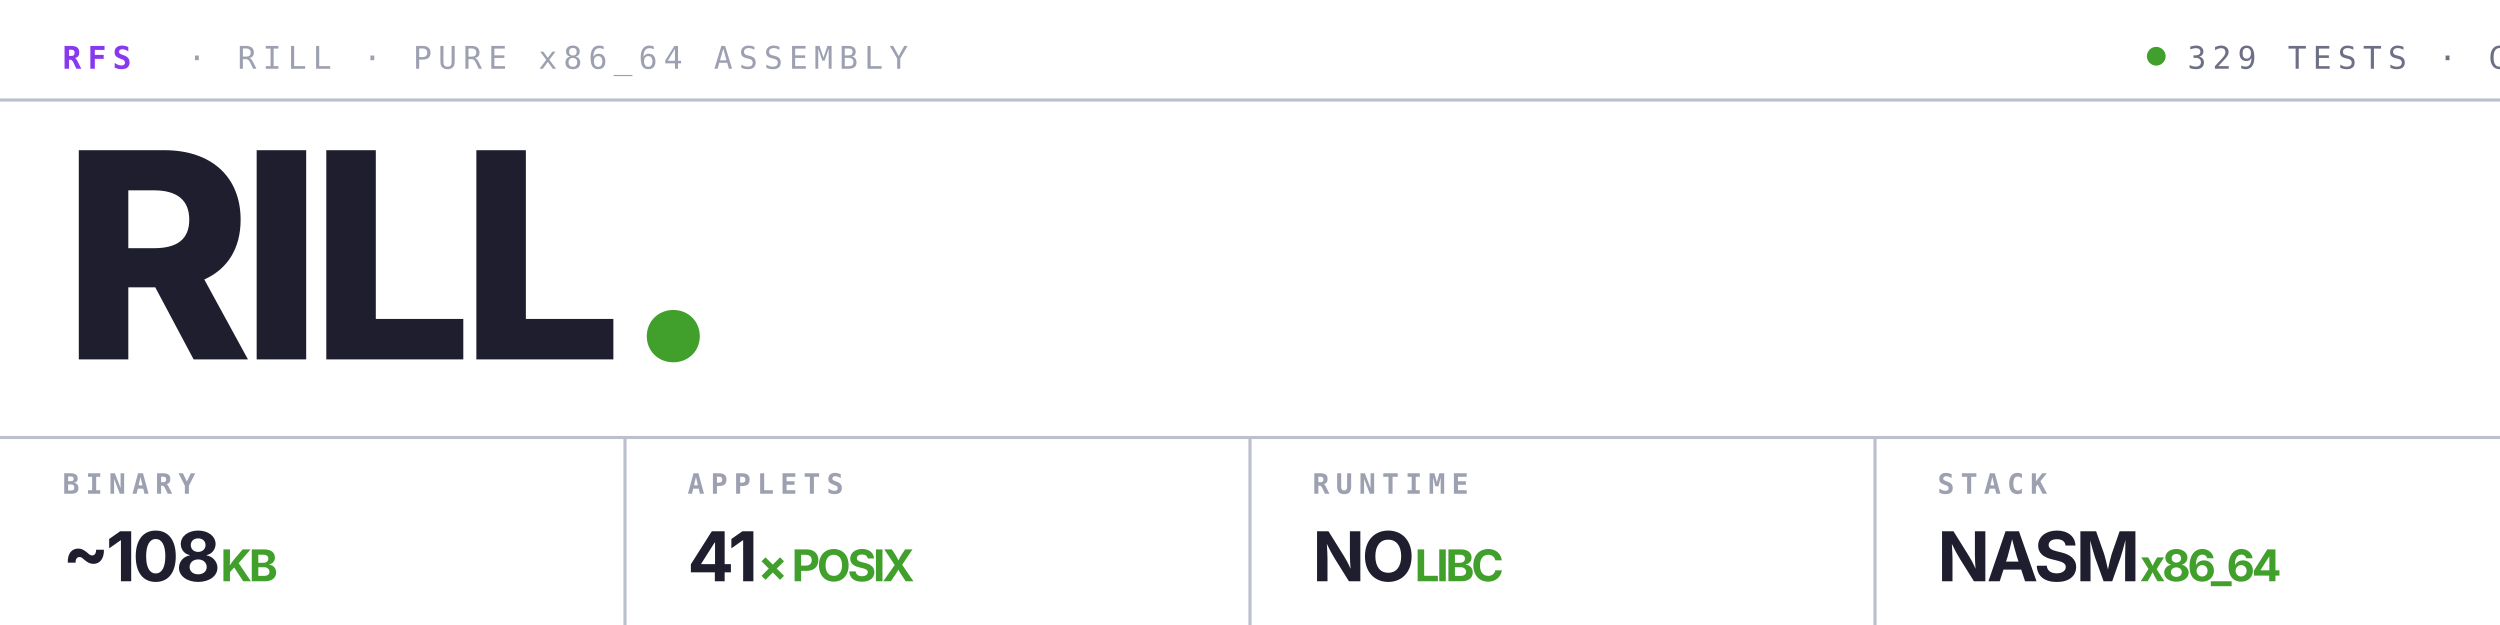
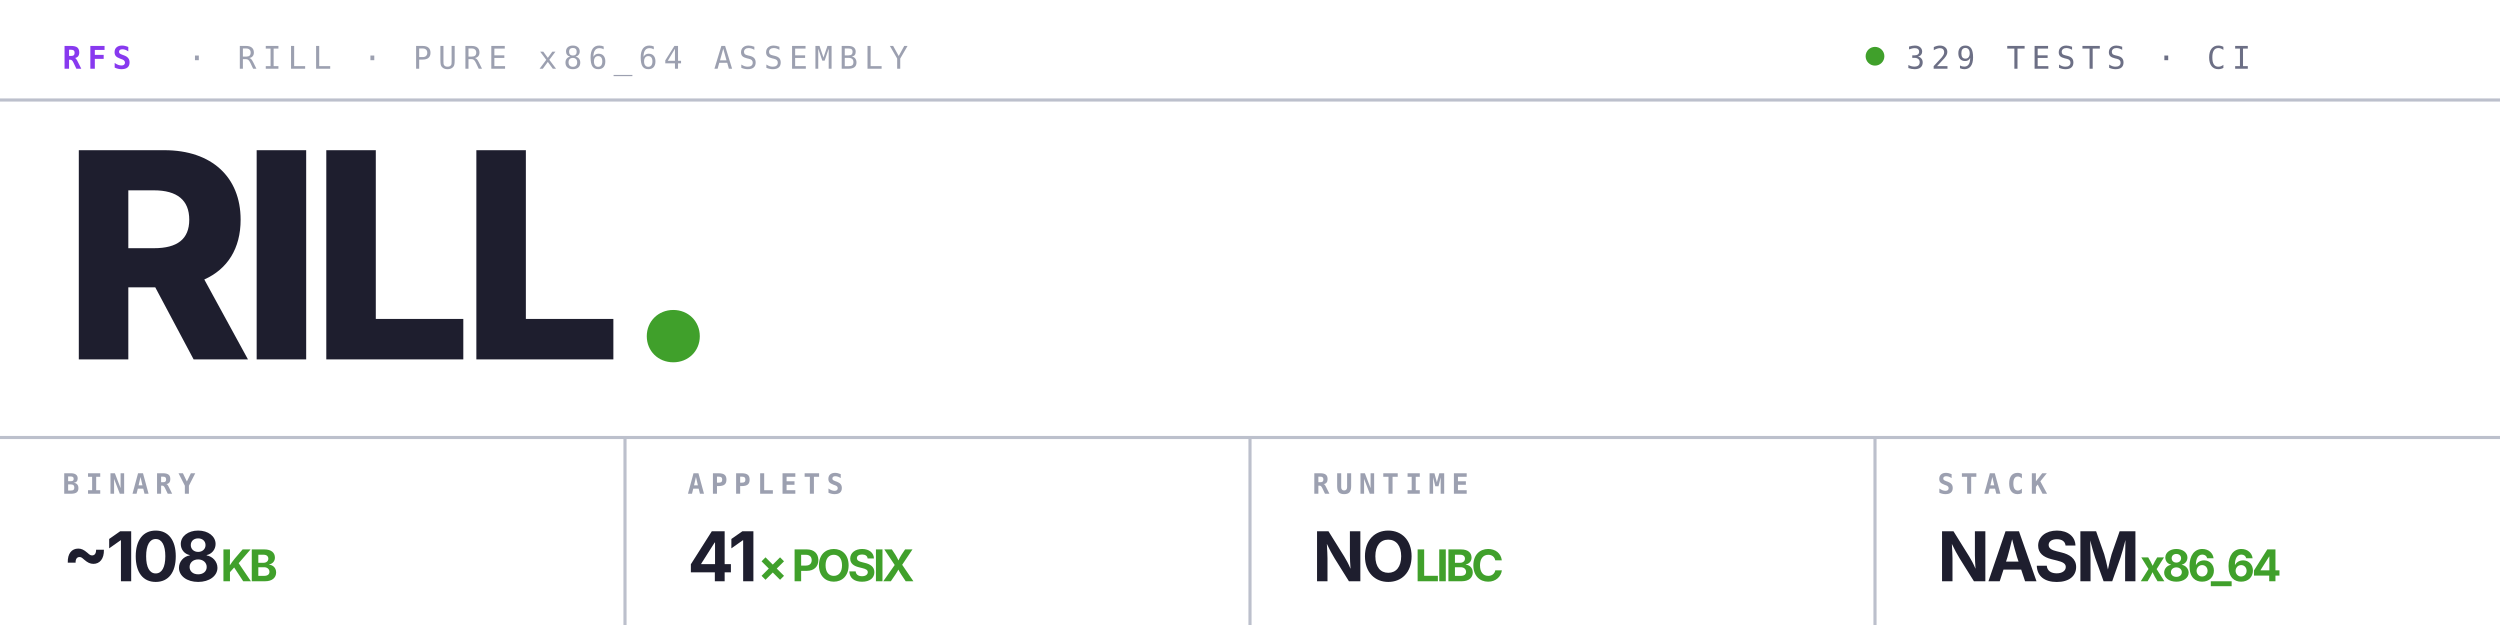
<svg xmlns="http://www.w3.org/2000/svg" viewBox="0 0 800 200" fill="none">
  <rect x="0" y="0" width="800" height="200" fill="#ffffff" />
  <line x1="0" y1="32" x2="800" y2="32" stroke="#bcc0cc" stroke-width="1" />
  <text x="20" y="22" font-family="'JetBrains Mono', 'SF Mono', 'Fira Code', 'Cascadia Code', monospace" font-size="10" font-weight="700" fill="#8839ef" letter-spacing="2">RFS</text>
  <text x="60" y="22" font-family="'JetBrains Mono', 'SF Mono', 'Fira Code', 'Cascadia Code', monospace" font-size="10" font-weight="500" fill="#9ca0b0" letter-spacing="2">·  RILL  ·  PURE x86_64 ASSEMBLY</text>
-   <circle cx="690" cy="18" r="3" fill="#40a02b" />
-   <text x="700" y="22" font-family="'JetBrains Mono', 'SF Mono', 'Fira Code', 'Cascadia Code', monospace" font-size="10" font-weight="500" fill="#6c6f85" letter-spacing="2">329 TESTS · CI</text>
+   <circle cx="600" cy="18" r="3" fill="#40a02b" />
+   <text x="610" y="22" font-family="'JetBrains Mono', 'SF Mono', 'Fira Code', 'Cascadia Code', monospace" font-size="10" font-weight="500" fill="#6c6f85" letter-spacing="2">329 TESTS · CI</text>
  <text x="20" y="115" font-family="'Inter', 'SF Pro Display', 'Segoe UI', 'Helvetica Neue', Arial, sans-serif" font-size="92" font-weight="800" fill="#1e1e2e" letter-spacing="-4">RILL<tspan fill="#40a02b">.</tspan>
  </text>
  <line x1="0" y1="140" x2="800" y2="140" stroke="#bcc0cc" stroke-width="1" />
  <line x1="200" y1="140" x2="200" y2="200" stroke="#bcc0cc" stroke-width="1" />
  <line x1="400" y1="140" x2="400" y2="200" stroke="#bcc0cc" stroke-width="1" />
  <line x1="600" y1="140" x2="600" y2="200" stroke="#bcc0cc" stroke-width="1" />
  <text x="20" y="158" font-family="'JetBrains Mono', 'SF Mono', 'Fira Code', 'Cascadia Code', monospace" font-size="9" font-weight="600" fill="#9ca0b0" letter-spacing="2">BINARY</text>
  <text x="20" y="186" font-family="'Inter', 'SF Pro Display', 'Segoe UI', 'Helvetica Neue', Arial, sans-serif" font-size="22" font-weight="700" fill="#1e1e2e" letter-spacing="-1">~108<tspan fill="#40a02b" font-size="14"> KB</tspan>
  </text>
  <text x="220" y="158" font-family="'JetBrains Mono', 'SF Mono', 'Fira Code', 'Cascadia Code', monospace" font-size="9" font-weight="600" fill="#9ca0b0" letter-spacing="2">APPLETS</text>
  <text x="220" y="186" font-family="'Inter', 'SF Pro Display', 'Segoe UI', 'Helvetica Neue', Arial, sans-serif" font-size="22" font-weight="700" fill="#1e1e2e" letter-spacing="-1">41<tspan fill="#40a02b" font-size="14"> × POSIX</tspan>
  </text>
  <text x="420" y="158" font-family="'JetBrains Mono', 'SF Mono', 'Fira Code', 'Cascadia Code', monospace" font-size="9" font-weight="600" fill="#9ca0b0" letter-spacing="2">RUNTIME</text>
  <text x="420" y="186" font-family="'Inter', 'SF Pro Display', 'Segoe UI', 'Helvetica Neue', Arial, sans-serif" font-size="22" font-weight="700" fill="#1e1e2e" letter-spacing="-1">NO<tspan fill="#40a02b" font-size="14"> LIBC</tspan>
  </text>
  <text x="620" y="158" font-family="'JetBrains Mono', 'SF Mono', 'Fira Code', 'Cascadia Code', monospace" font-size="9" font-weight="600" fill="#9ca0b0" letter-spacing="2">STACK</text>
  <text x="620" y="186" font-family="'Inter', 'SF Pro Display', 'Segoe UI', 'Helvetica Neue', Arial, sans-serif" font-size="22" font-weight="700" fill="#1e1e2e" letter-spacing="-1">NASM<tspan fill="#40a02b" font-size="14"> x86_64</tspan>
  </text>
</svg>
